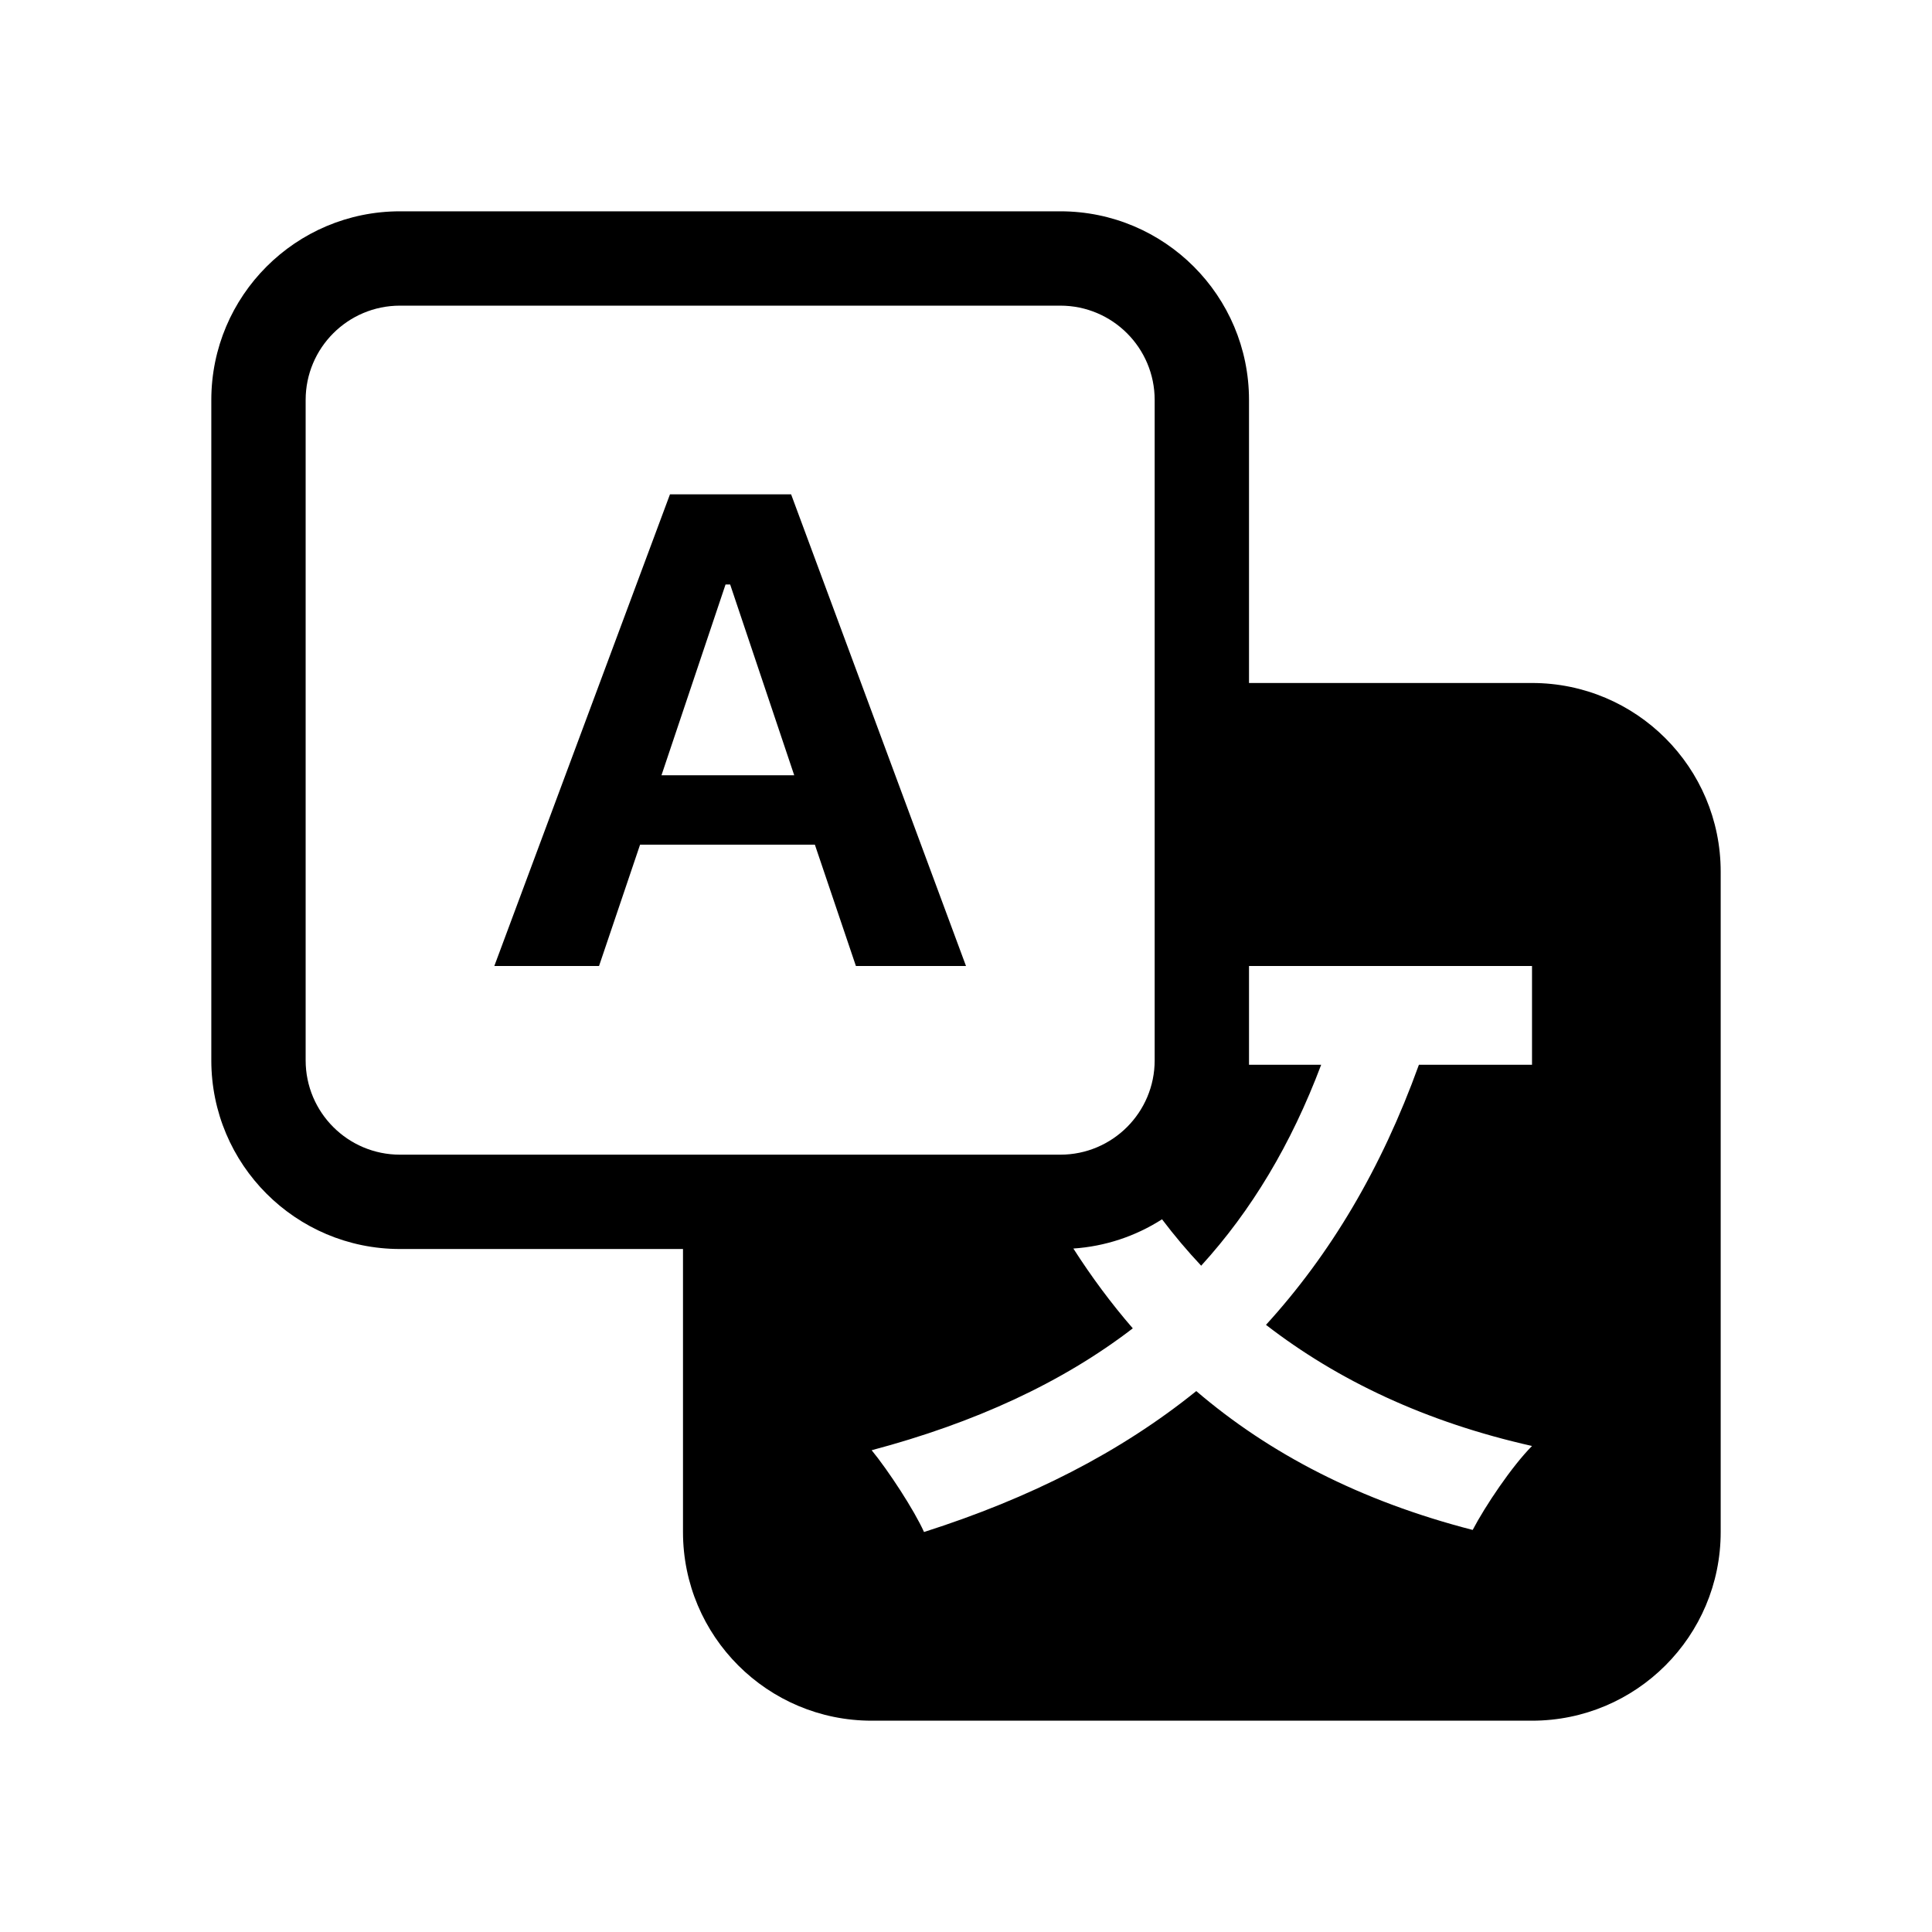
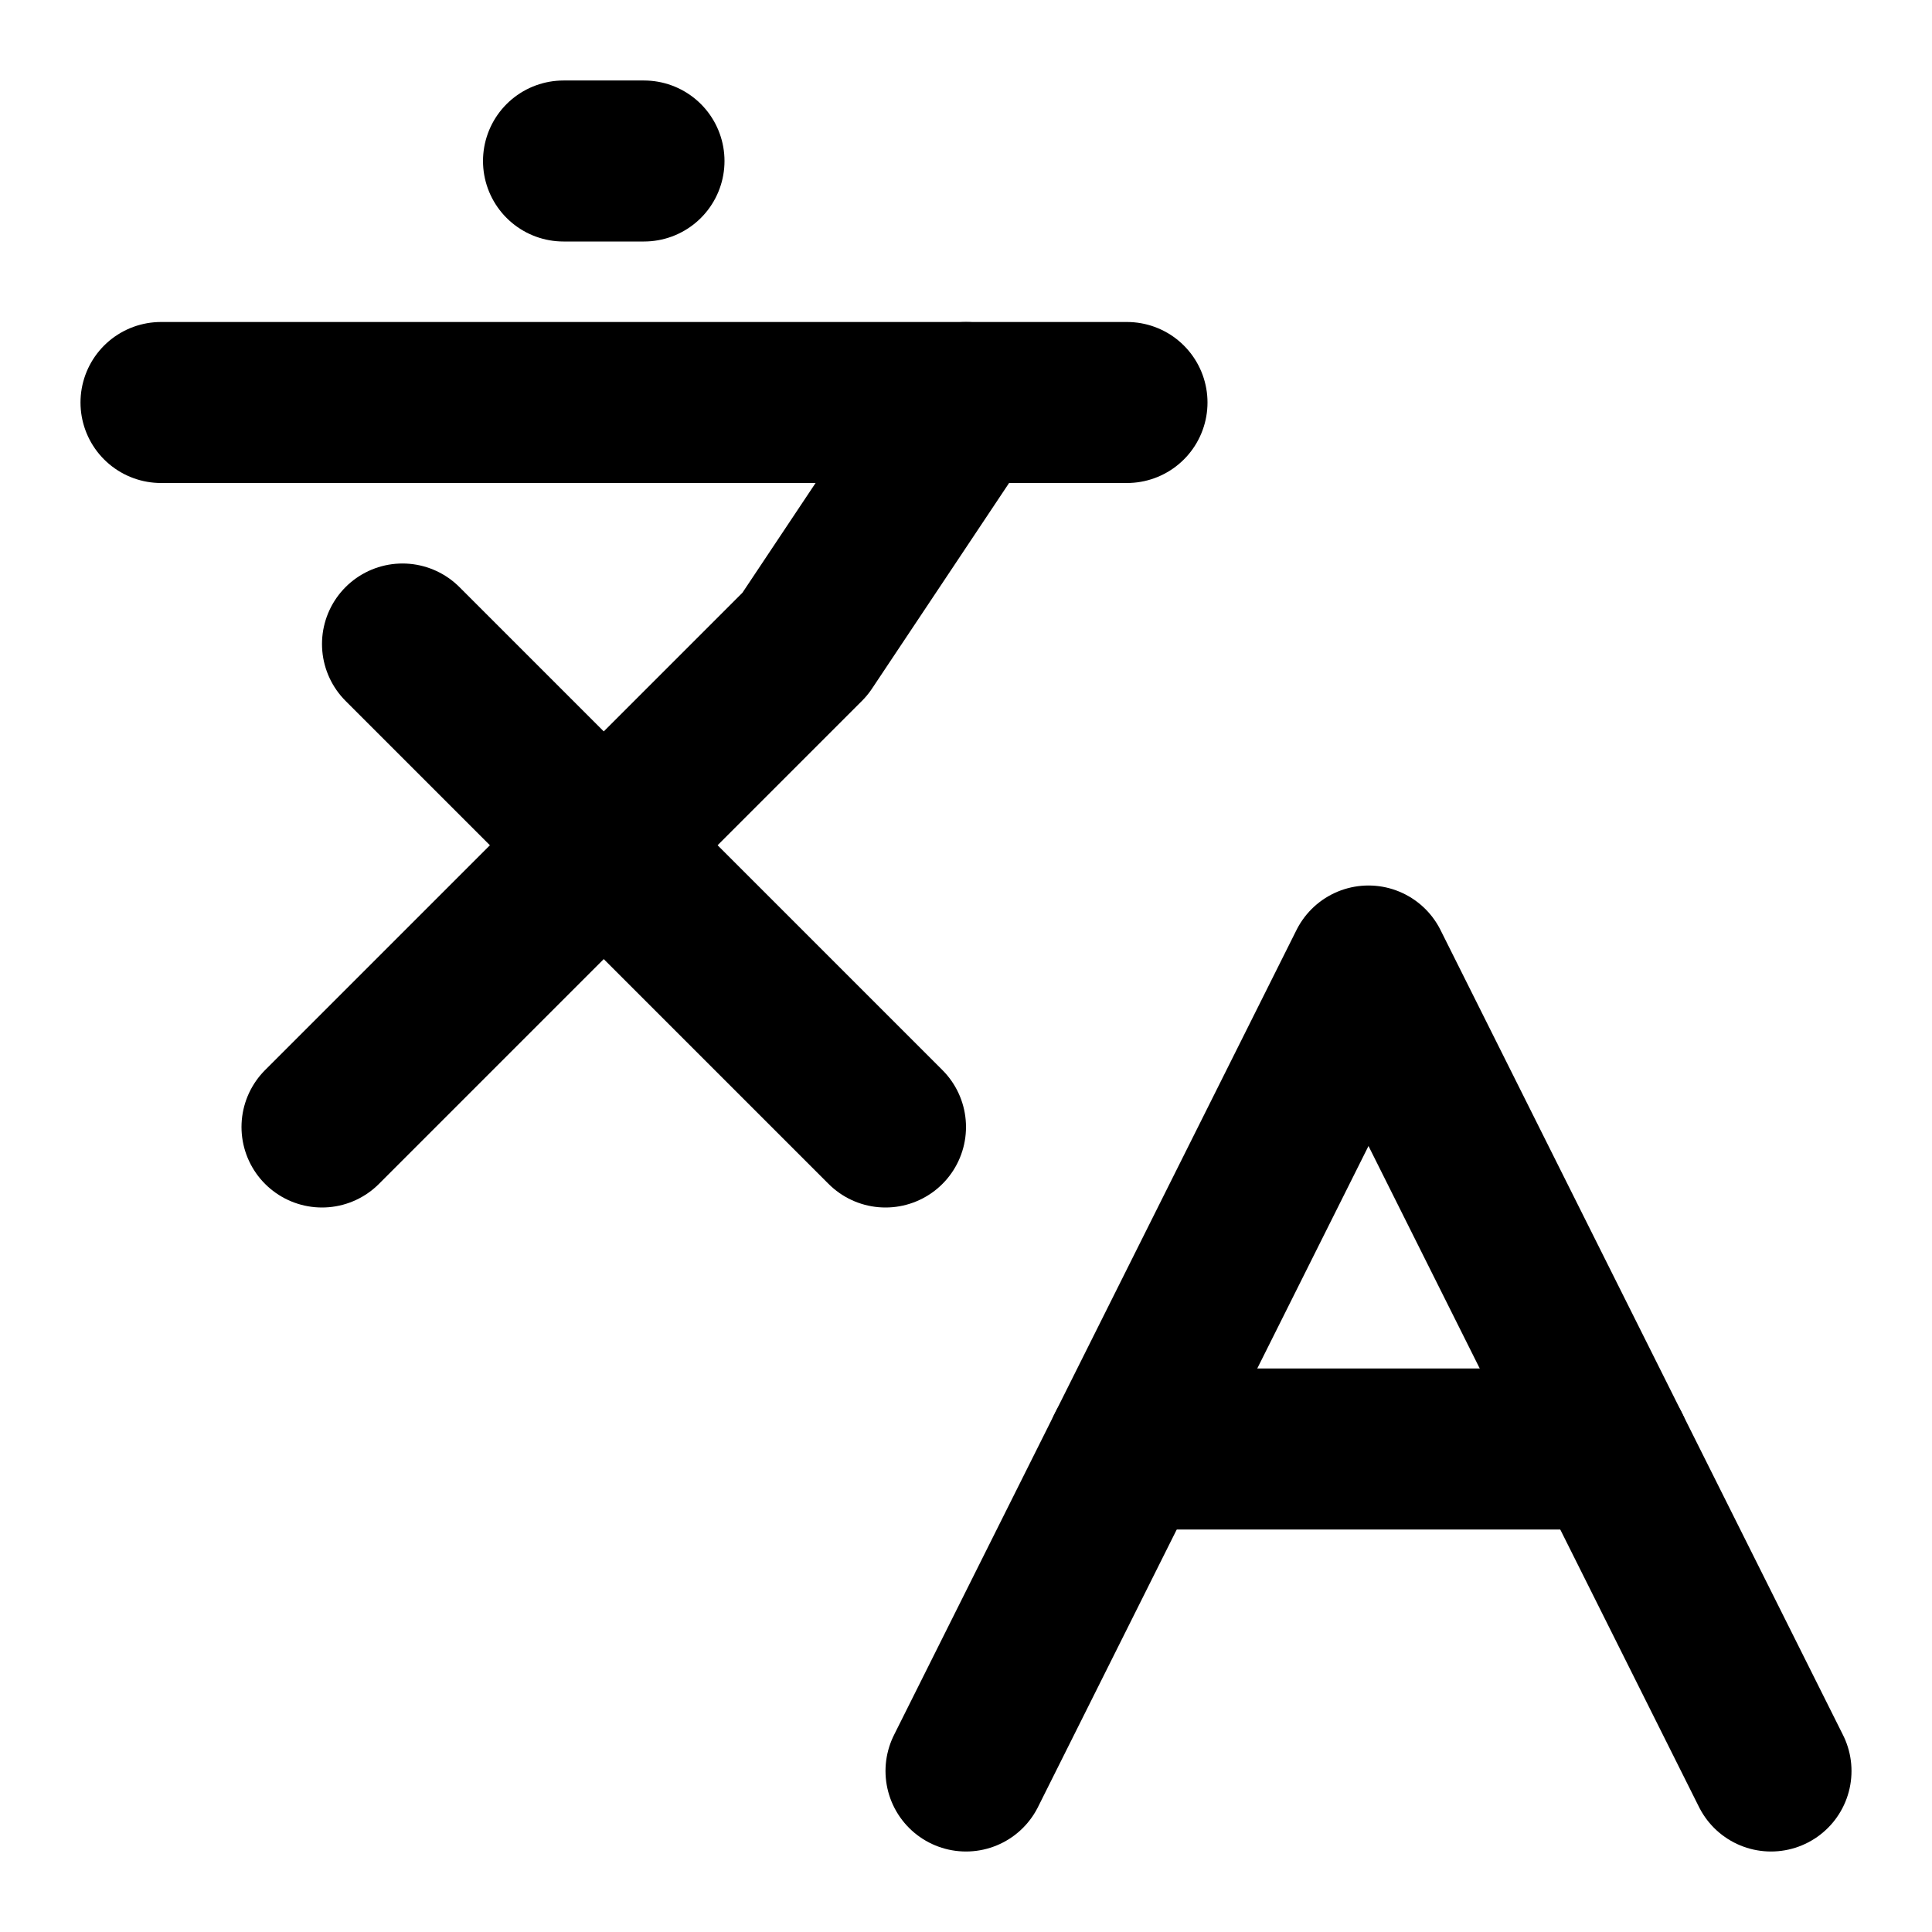
- <svg xmlns="http://www.w3.org/2000/svg" width="800px" height="800px" viewBox="-2.24 -2.24 20.48 20.48" fill="#000000" class="bi bi-translate">
-   <g id="SVGRepo_bgCarrier" stroke-width="0" />
-   <g id="SVGRepo_tracerCarrier" stroke-linecap="round" stroke-linejoin="round" />
-   <g id="SVGRepo_iconCarrier">
-     <path d="M4.545 6.714 4.11 8H3l1.862-5h1.284L8 8H6.833l-.435-1.286H4.545zm1.634-.736L5.5 3.956h-.049l-.679 2.022H6.18z" />
-     <path d="M0 2a2 2 0 0 1 2-2h7a2 2 0 0 1 2 2v3h3a2 2 0 0 1 2 2v7a2 2 0 0 1-2 2H7a2 2 0 0 1-2-2v-3H2a2 2 0 0 1-2-2V2zm2-1a1 1 0 0 0-1 1v7a1 1 0 0 0 1 1h7a1 1 0 0 0 1-1V2a1 1 0 0 0-1-1H2zm7.138 9.995c.193.301.402.583.63.846-.748.575-1.673 1.001-2.768 1.292.178.217.451.635.555.867 1.125-.359 2.08-.844 2.886-1.494.777.665 1.739 1.165 2.93 1.472.133-.254.414-.673.629-.89-1.125-.253-2.057-.694-2.82-1.284.681-.747 1.222-1.651 1.621-2.757H14V8h-3v1.047h.765c-.318.844-.74 1.546-1.272 2.13a6.066 6.066 0 0 1-.415-.492 1.988 1.988 0 0 1-.94.31z" />
-   </g>
+ <svg xmlns="http://www.w3.org/2000/svg" viewBox="0 0 24 24" fill="none" stroke="#000000" stroke-width="2" stroke-linecap="round" stroke-linejoin="round">
+   <path d="m5 8 6 6" />
+   <path d="m4 14 6-6 2-3" />
+   <path d="M2 5h12" />
+   <path d="M7 2h1" />
+   <path d="m22 22-5-10-5 10" />
+   <path d="M14 18h6" />
</svg>
